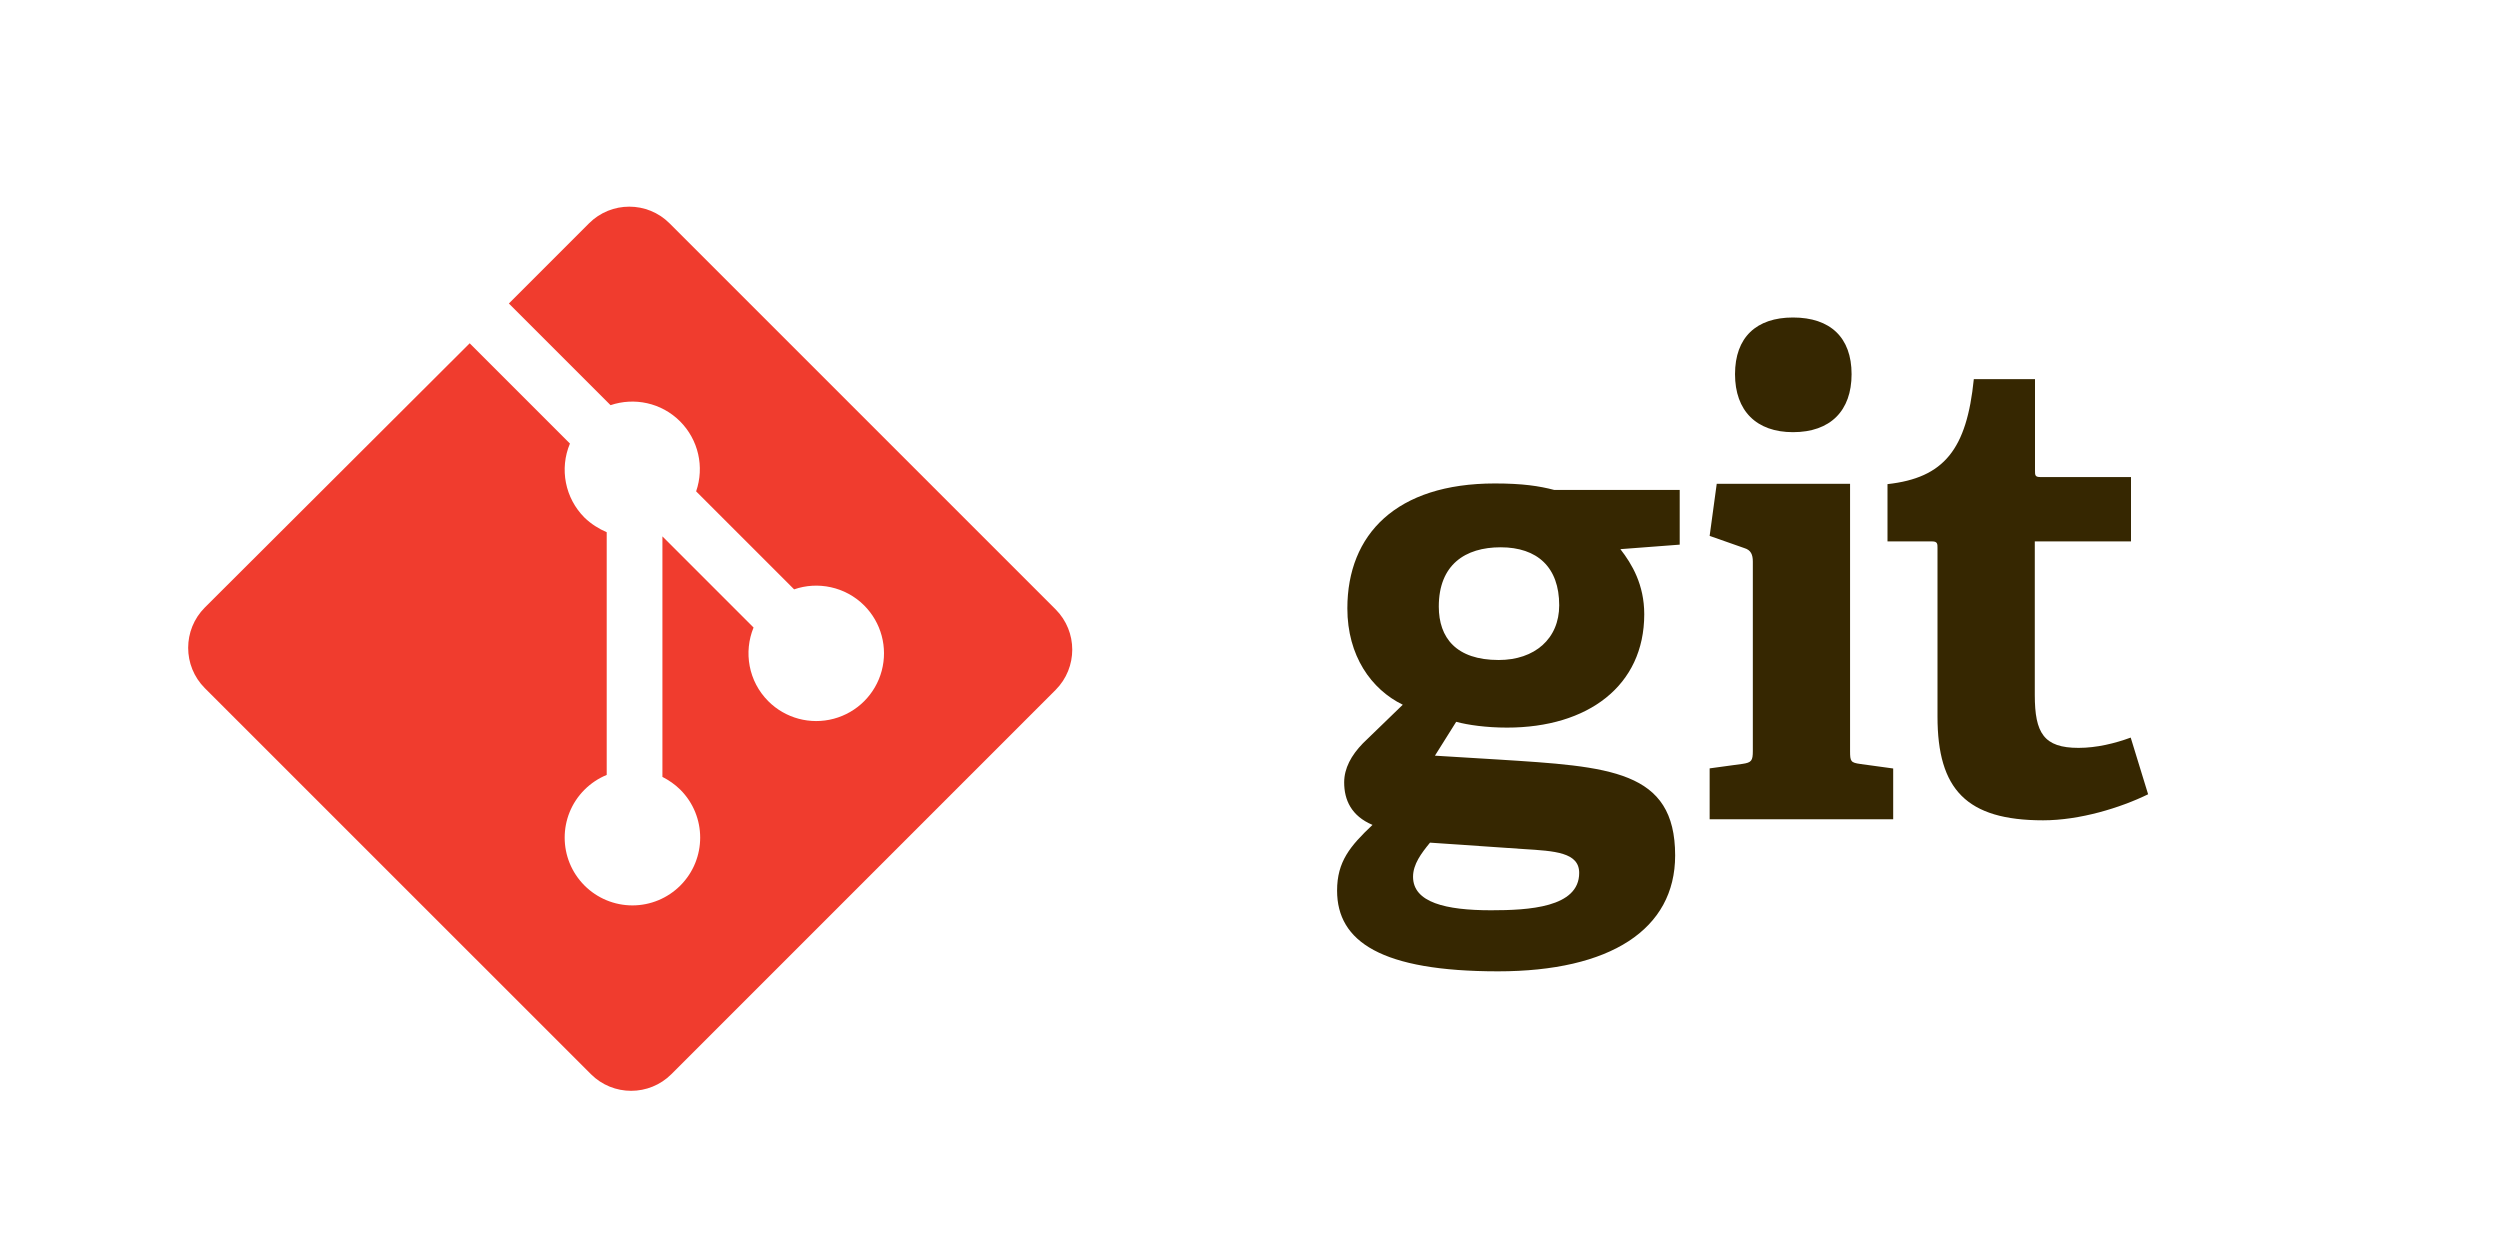
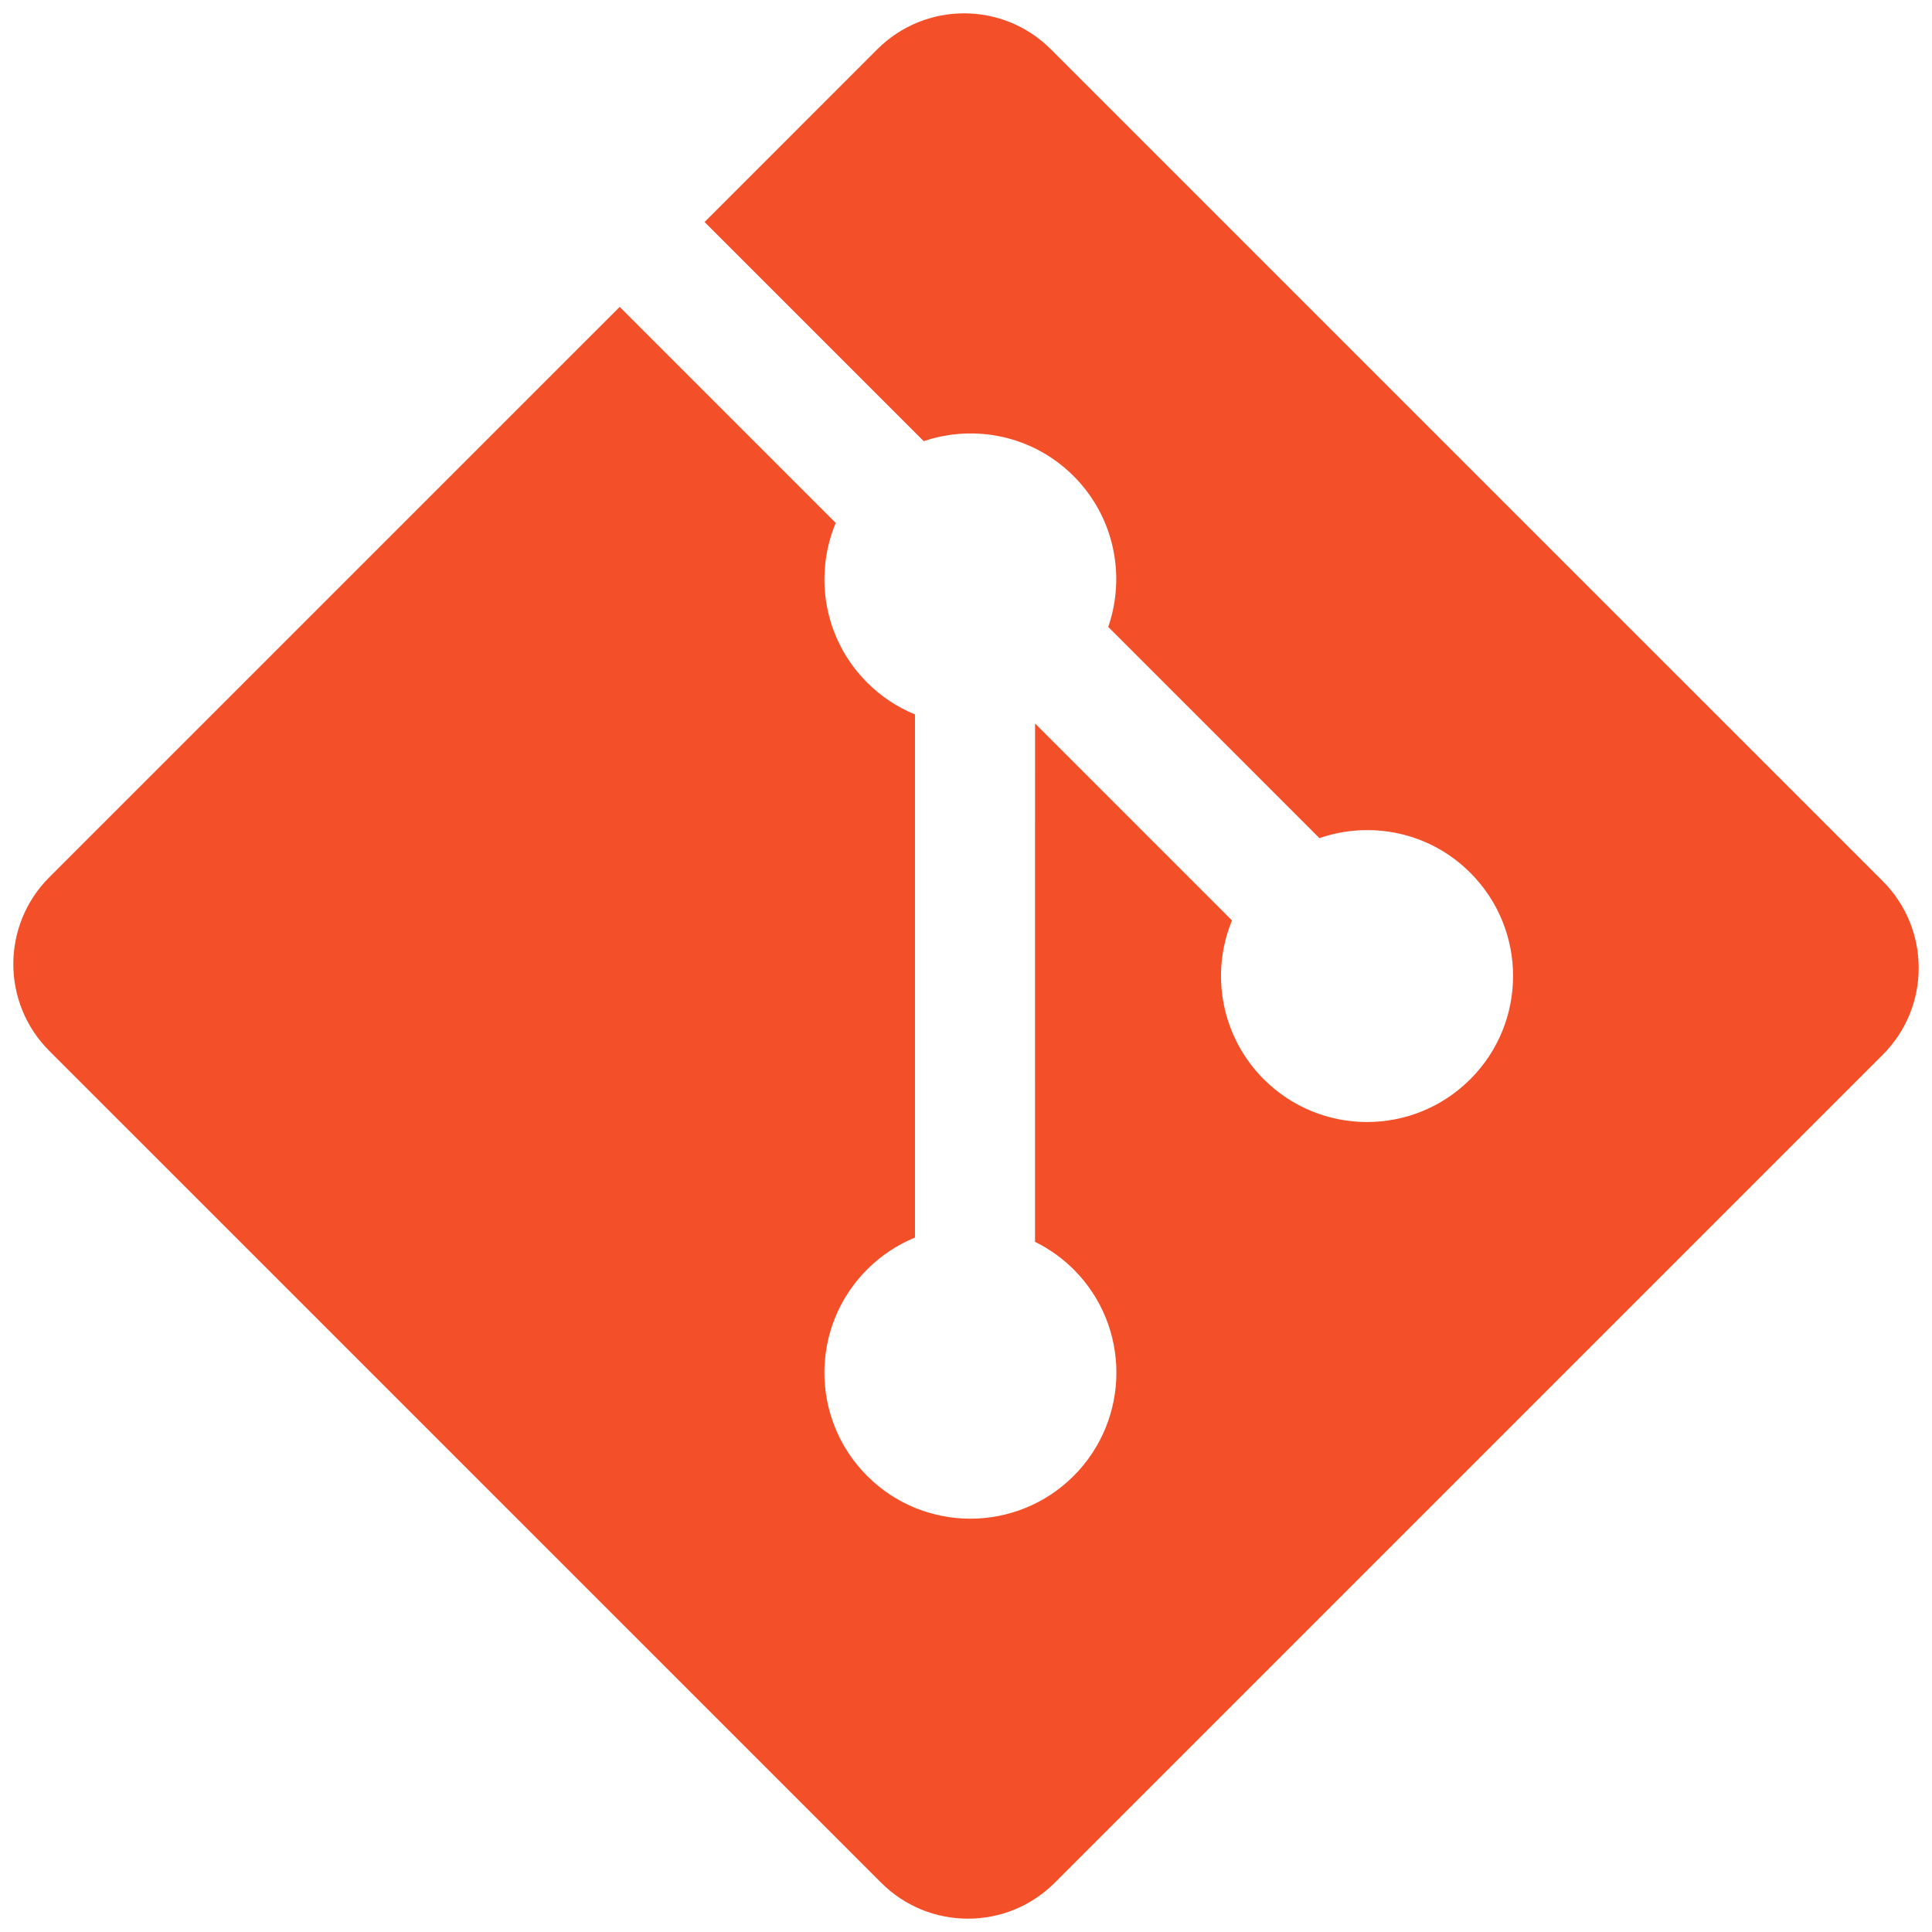
- <svg xmlns="http://www.w3.org/2000/svg" width="120" height="60">
-   <path d="M72.03 26.27c-1.7 0-2.968.835-2.968 2.845 0 1.5.835 2.565 2.875 2.565 1.73 0 2.905-1.02 2.905-2.628 0-1.825-1.05-2.782-2.812-2.782zm-3.4 14.19c-.403.494-.804 1.02-.804 1.625 0 1.235 1.575 1.608 3.74 1.608 1.793 0 4.235-.125 4.235-1.793 0-.99-1.175-1.052-2.66-1.145l-4.5-.308zm9.15-14.098c.555.713 1.144 1.7 1.144 3.123 0 3.43-2.7 5.44-6.584 5.44-1 0-1.875-.125-2.443-.278l-1.02 1.625 3.03.185c5.35.34 8.5.496 8.5 4.605 0 3.556-3.12 5.562-8.5 5.562-5.595 0-7.727-1.422-7.727-3.875 0-1.39.62-2.133 1.7-3.154-1.02-.43-1.36-1.204-1.36-2.038 0-.68.34-1.3.897-1.875l1.916-1.855c-1.515-.74-2.66-2.35-2.66-4.625 0-3.555 2.35-5.996 7.08-5.996 1.33 0 2.134.123 2.845.31h6.028v2.627l-2.845.216m8.282-5.615c-1.75 0-2.782-1.02-2.782-2.784s1.02-2.72 2.782-2.72c1.793 0 2.813.96 2.813 2.72s-1.02 2.784-2.812 2.784zm-4 18.578v-2.44l1.578-.216c.432-.062.495-.155.495-.62V26.96c0-.34-.093-.556-.403-.65l-1.67-.587.34-2.502h6.4v12.83c0 .495.03.556.495.62l1.575.216v2.438H82.06m21.05-1.2c-1.33.65-3.278 1.25-5.04 1.25-3.68 0-5.07-1.482-5.07-4.977v-8.1c0-.185 0-.31-.25-.31H90.6v-2.75c2.72-.3 3.803-1.67 4.143-5.04h2.937v4.39c0 .215 0 .31.248.31h4.36v3.09H97.67v7.375c0 1.825.434 2.535 2.1 2.535.866 0 1.75-.216 2.504-.494l.835 2.72" fill="#362701" />
-   <path d="M50.67 29.25L32.138 10.72c-1.066-1.067-2.797-1.067-3.865 0l-3.847 3.848 4.88 4.88c1.135-.383 2.435-.125 3.337.777a3.25 3.25 0 0 1 .771 3.36l4.704 4.704c1.125-.392 2.45-.137 3.36.77a3.25 3.25 0 0 1-1.459 5.441 3.25 3.25 0 0 1-3.141-.842c-.955-.956-1.19-2.36-.707-3.537l-4.375-4.375v11.545c.3.154.602.357.86.615 1.27 1.27 1.27 3.328 0 4.6a3.25 3.25 0 0 1-4.599 0c-1.27-1.273-1.27-3.33 0-4.6a3.27 3.27 0 0 1 1.065-.71V25.546c-.375-.16-.75-.394-1.065-.7a3.25 3.25 0 0 1-.7-3.555l-4.812-4.813L9.83 29.163a2.74 2.74 0 0 0 0 3.866l18.533 18.53c1.066 1.067 2.797 1.067 3.865 0L50.67 33.116a2.74 2.74 0 0 0 0-3.866" fill="#f03c2e" />
+ <svg xmlns="http://www.w3.org/2000/svg" viewBox="0 0 128 128">
+   <path fill="#F34F29" d="M124.737 58.378L69.621 3.264c-3.172-3.174-8.32-3.174-11.497 0L46.68 14.71l14.518 14.518c3.375-1.139 7.243-.375 9.932 2.314 2.703 2.706 3.461 6.607 2.294 9.993l13.992 13.993c3.385-1.167 7.292-.413 9.994 2.295 3.78 3.777 3.78 9.9 0 13.679a9.673 9.673 0 01-13.683 0 9.677 9.677 0 01-2.105-10.521L68.574 47.933l-.002 34.341a9.708 9.708 0 012.559 1.828c3.778 3.777 3.778 9.898 0 13.683-3.779 3.777-9.904 3.777-13.679 0-3.778-3.784-3.778-9.905 0-13.683a9.65 9.65 0 013.167-2.11V47.333a9.581 9.581 0 01-3.167-2.111c-2.862-2.86-3.551-7.06-2.083-10.576L41.056 20.333 3.264 58.123a8.133 8.133 0 000 11.5l55.117 55.114c3.174 3.174 8.32 3.174 11.499 0l54.858-54.858a8.135 8.135 0 00-.001-11.501z" />
</svg>
